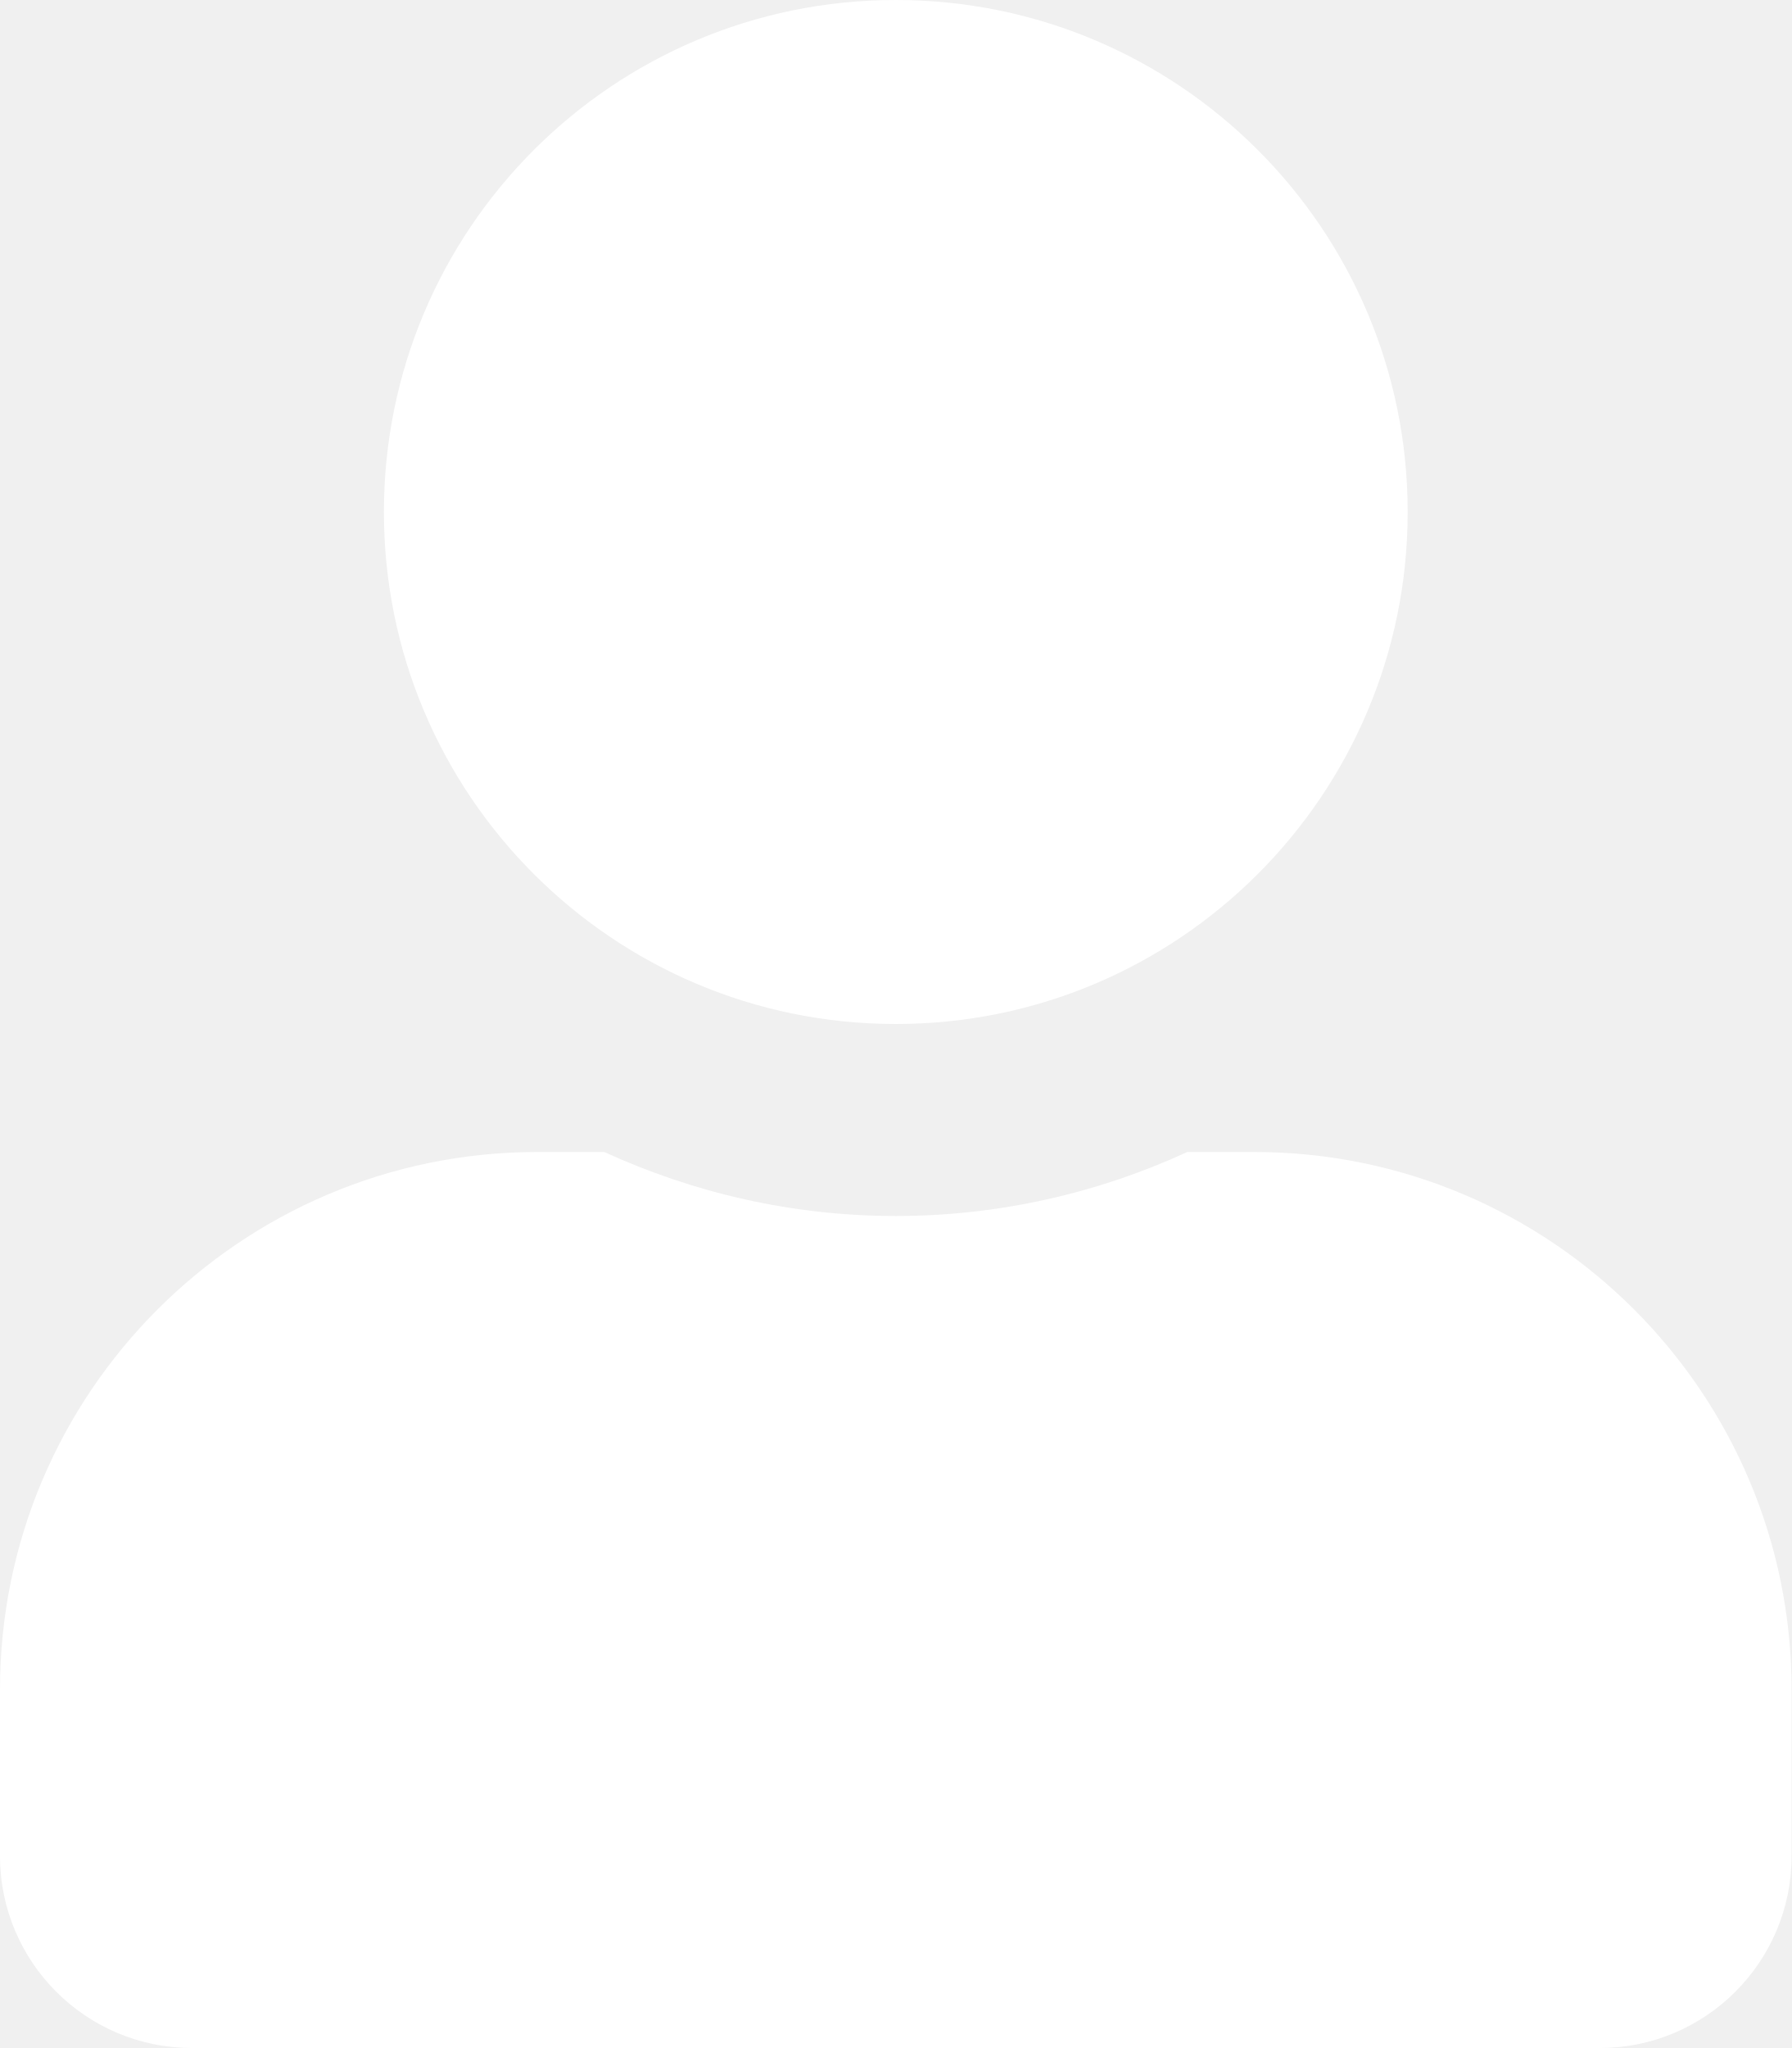
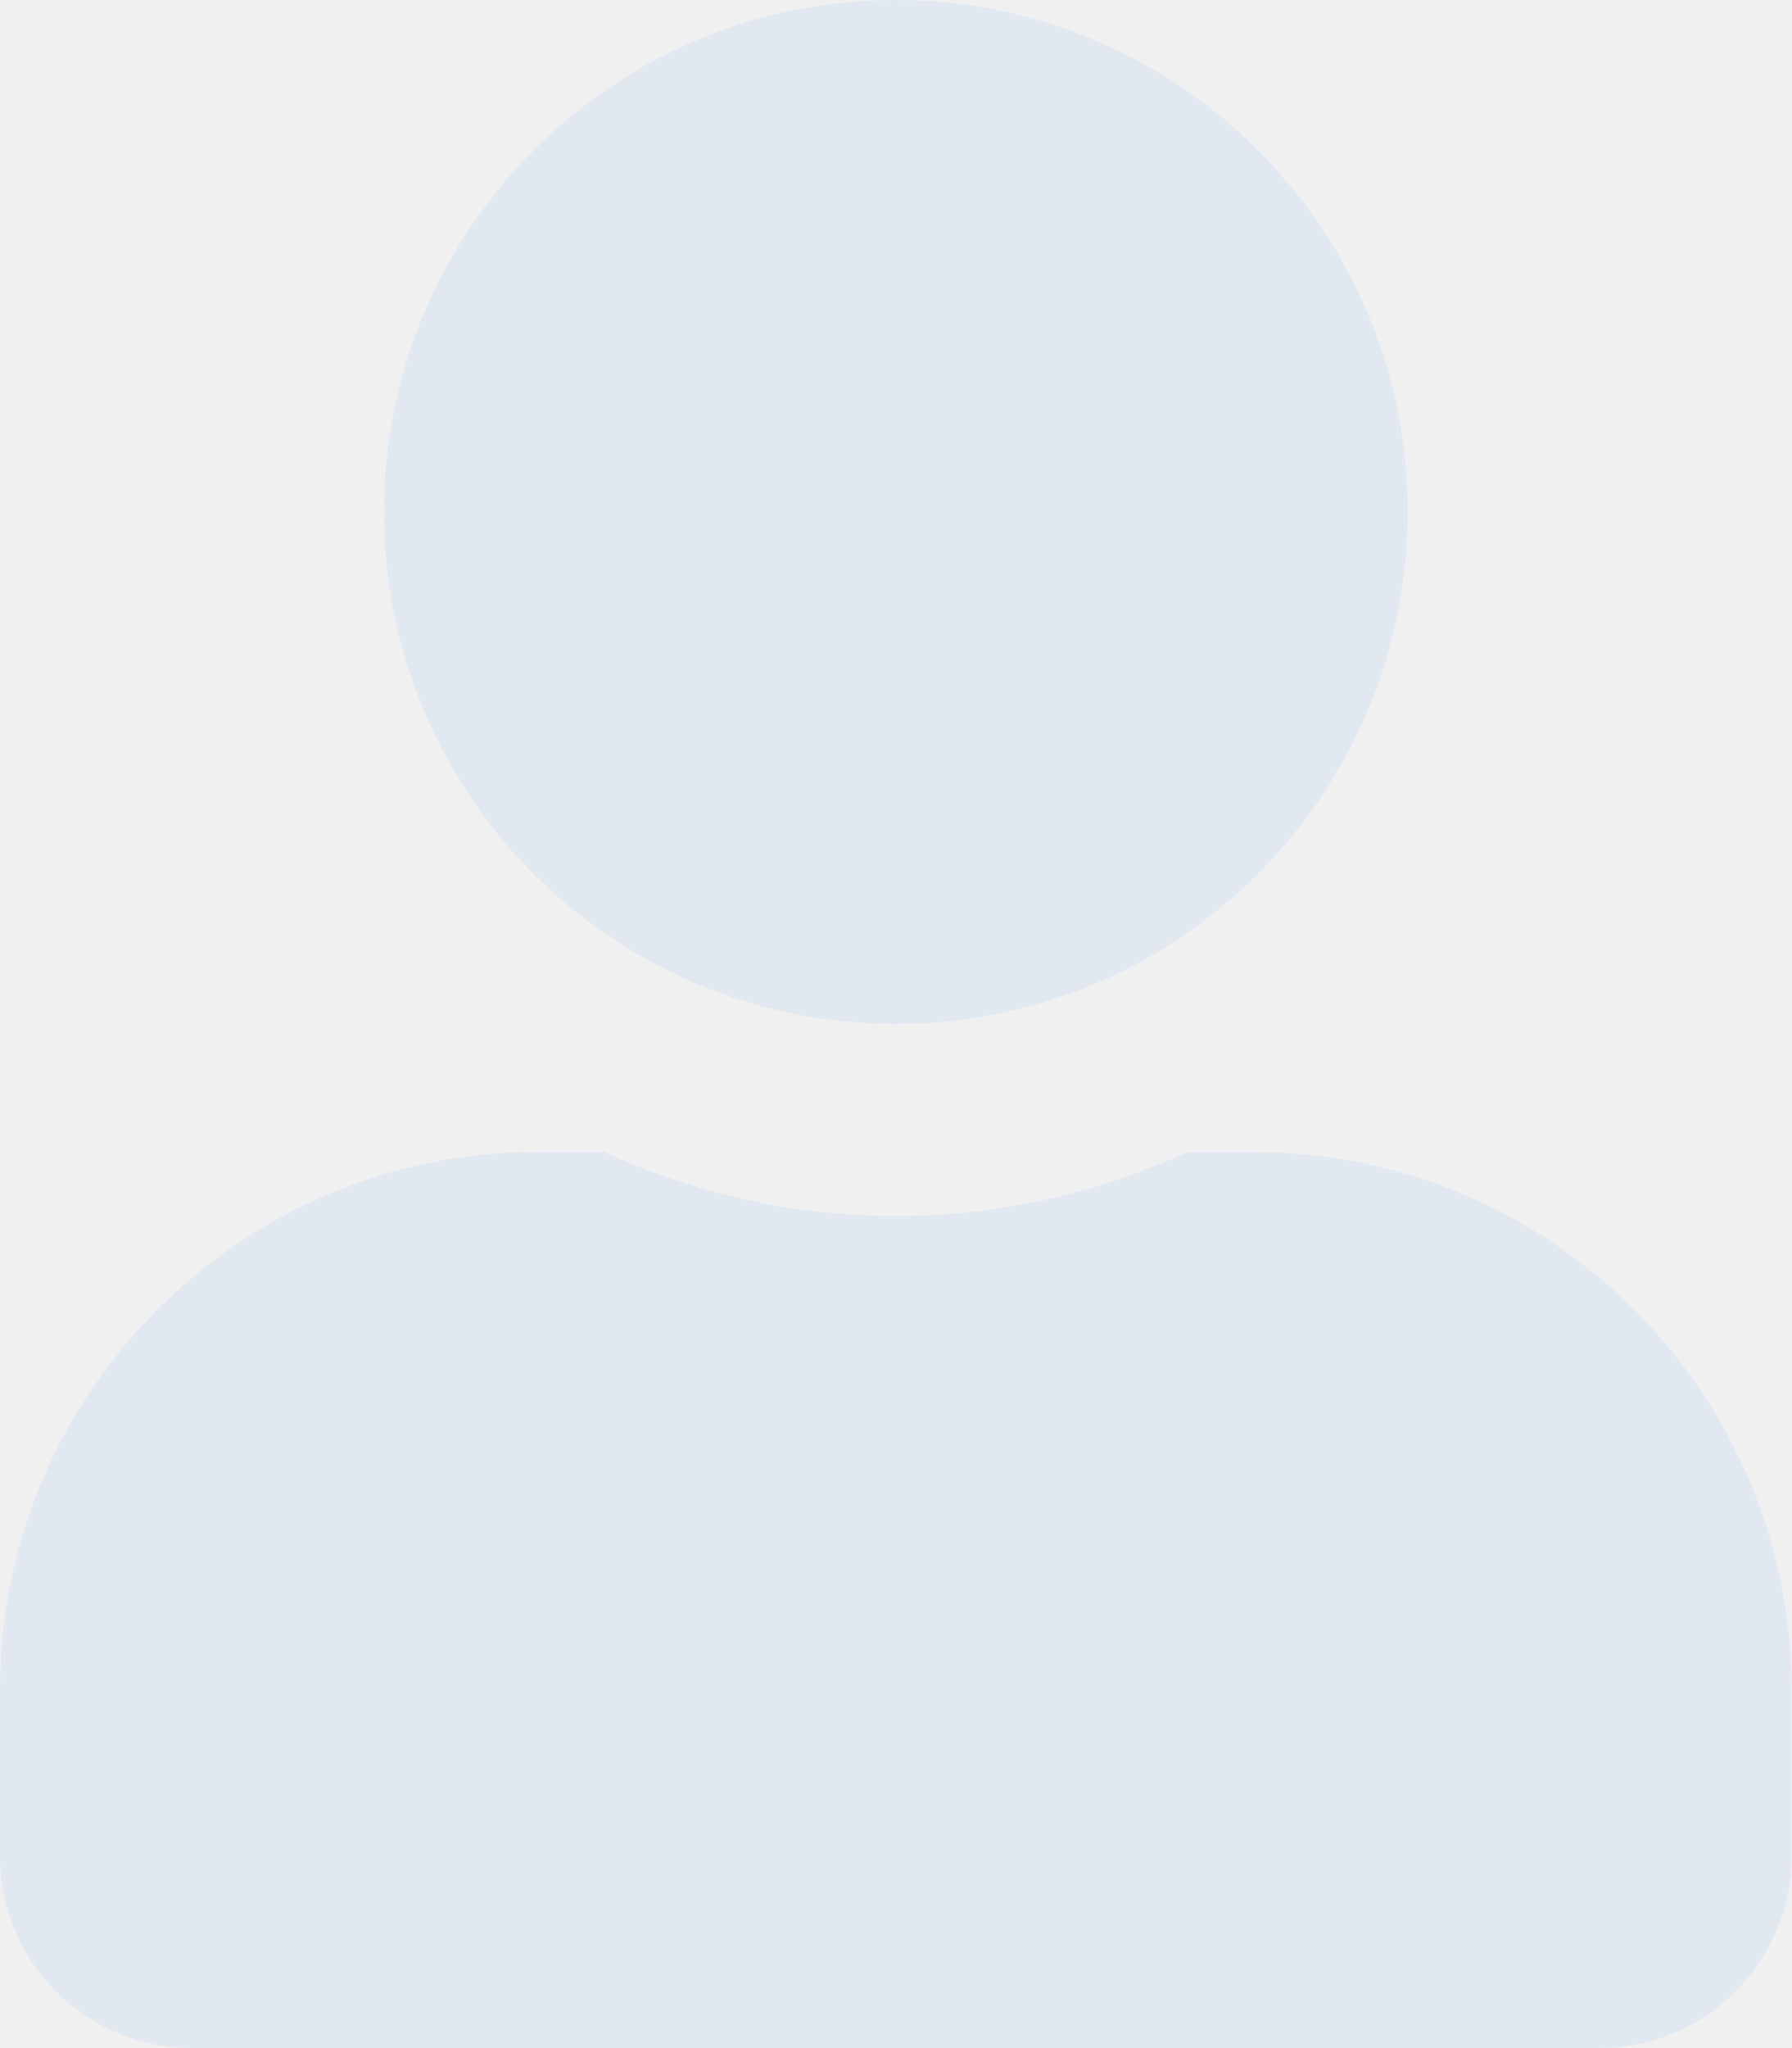
<svg xmlns="http://www.w3.org/2000/svg" aria-hidden="true" focusable="false" data-prefix="fas" data-icon="user" class="svg-inline--fa fa-user fa-w-14" role="img" viewBox="0 0 448 512">
-   <path fill="#FFF" d="M224 256c70.7 0 128-57.3 128-128S294.7 0 224 0 96 57.3 96 128s57.3 128 128 128zm89.6 32h-16.7c-22.2 10.2-46.9 16-72.9 16s-50.6-5.8-72.9-16h-16.7C60.2 288 0 348.2 0 422.4V464c0 26.5 21.5 48 48 48h352c26.5 0 48-21.5 48-48v-41.6c0-74.2-60.2-134.4-134.4-134.4z" />
+   <path fill="#e2e8f0" d="M224 256c70.7 0 128-57.3 128-128S294.7 0 224 0 96 57.3 96 128s57.3 128 128 128zm89.6 32h-16.7c-22.2 10.2-46.9 16-72.9 16s-50.6-5.8-72.9-16h-16.7C60.2 288 0 348.2 0 422.4V464c0 26.5 21.5 48 48 48h352c26.5 0 48-21.5 48-48v-41.6c0-74.2-60.2-134.4-134.4-134.4z" />
</svg>
